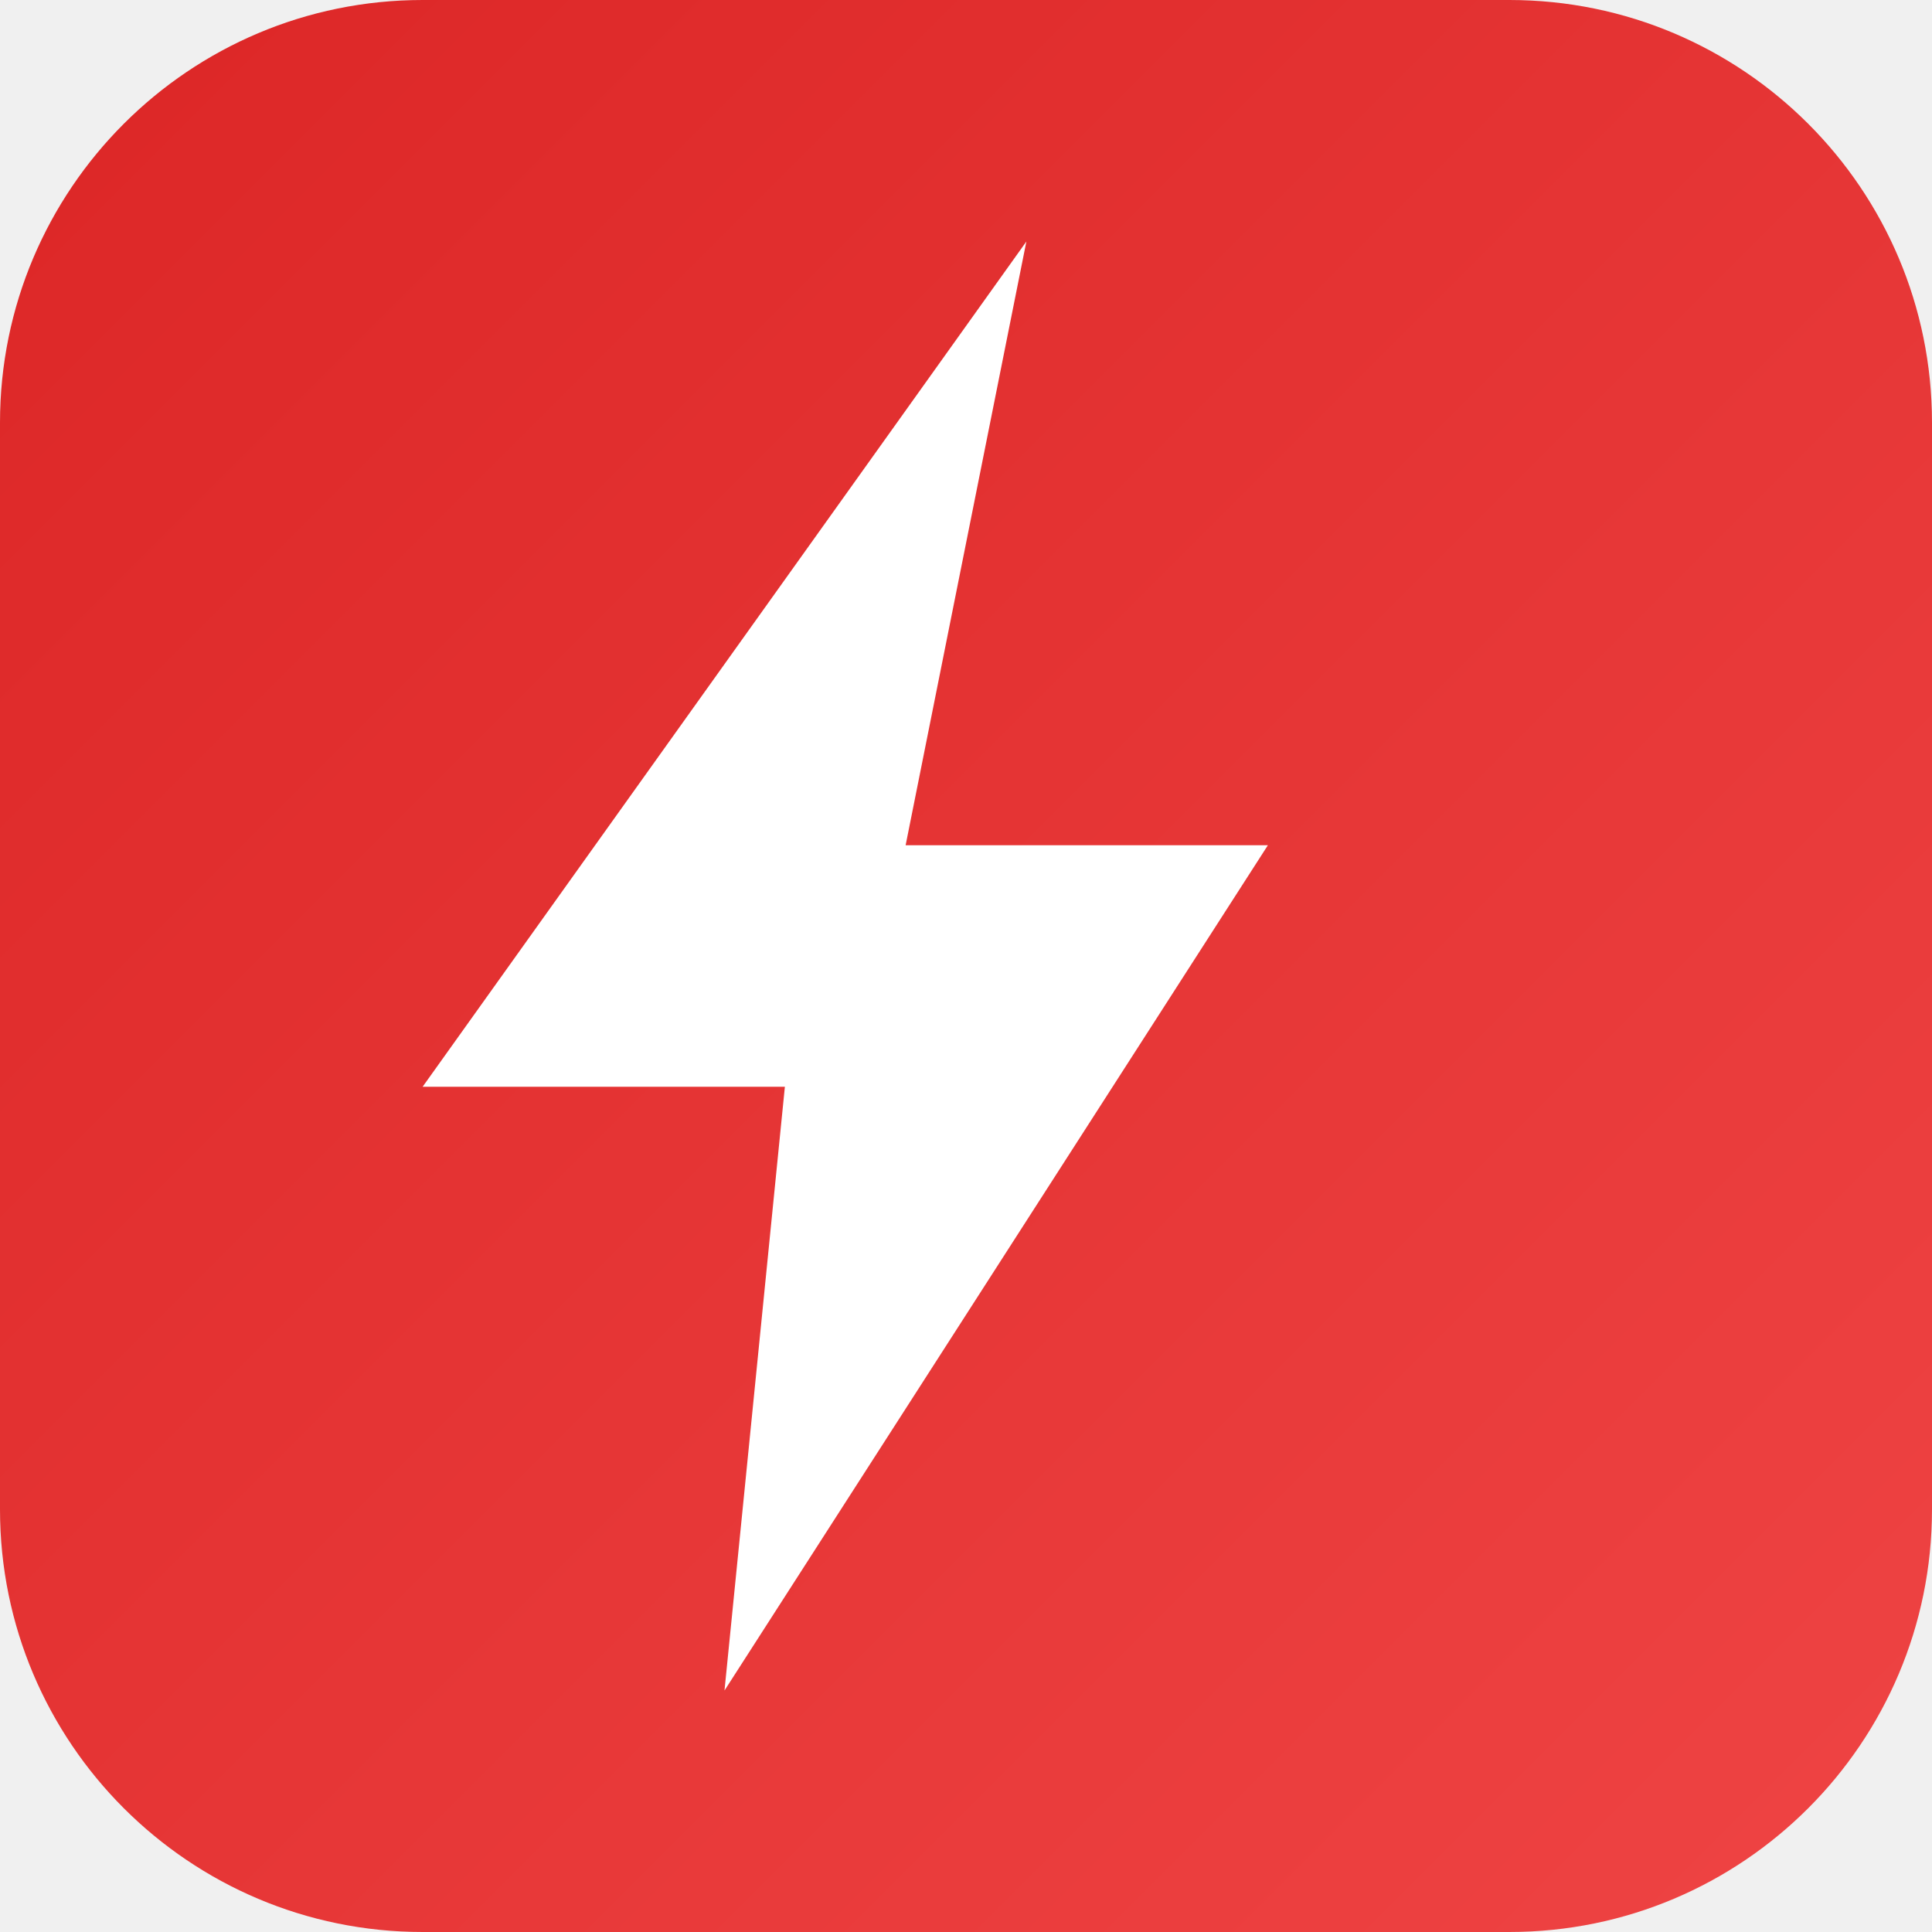
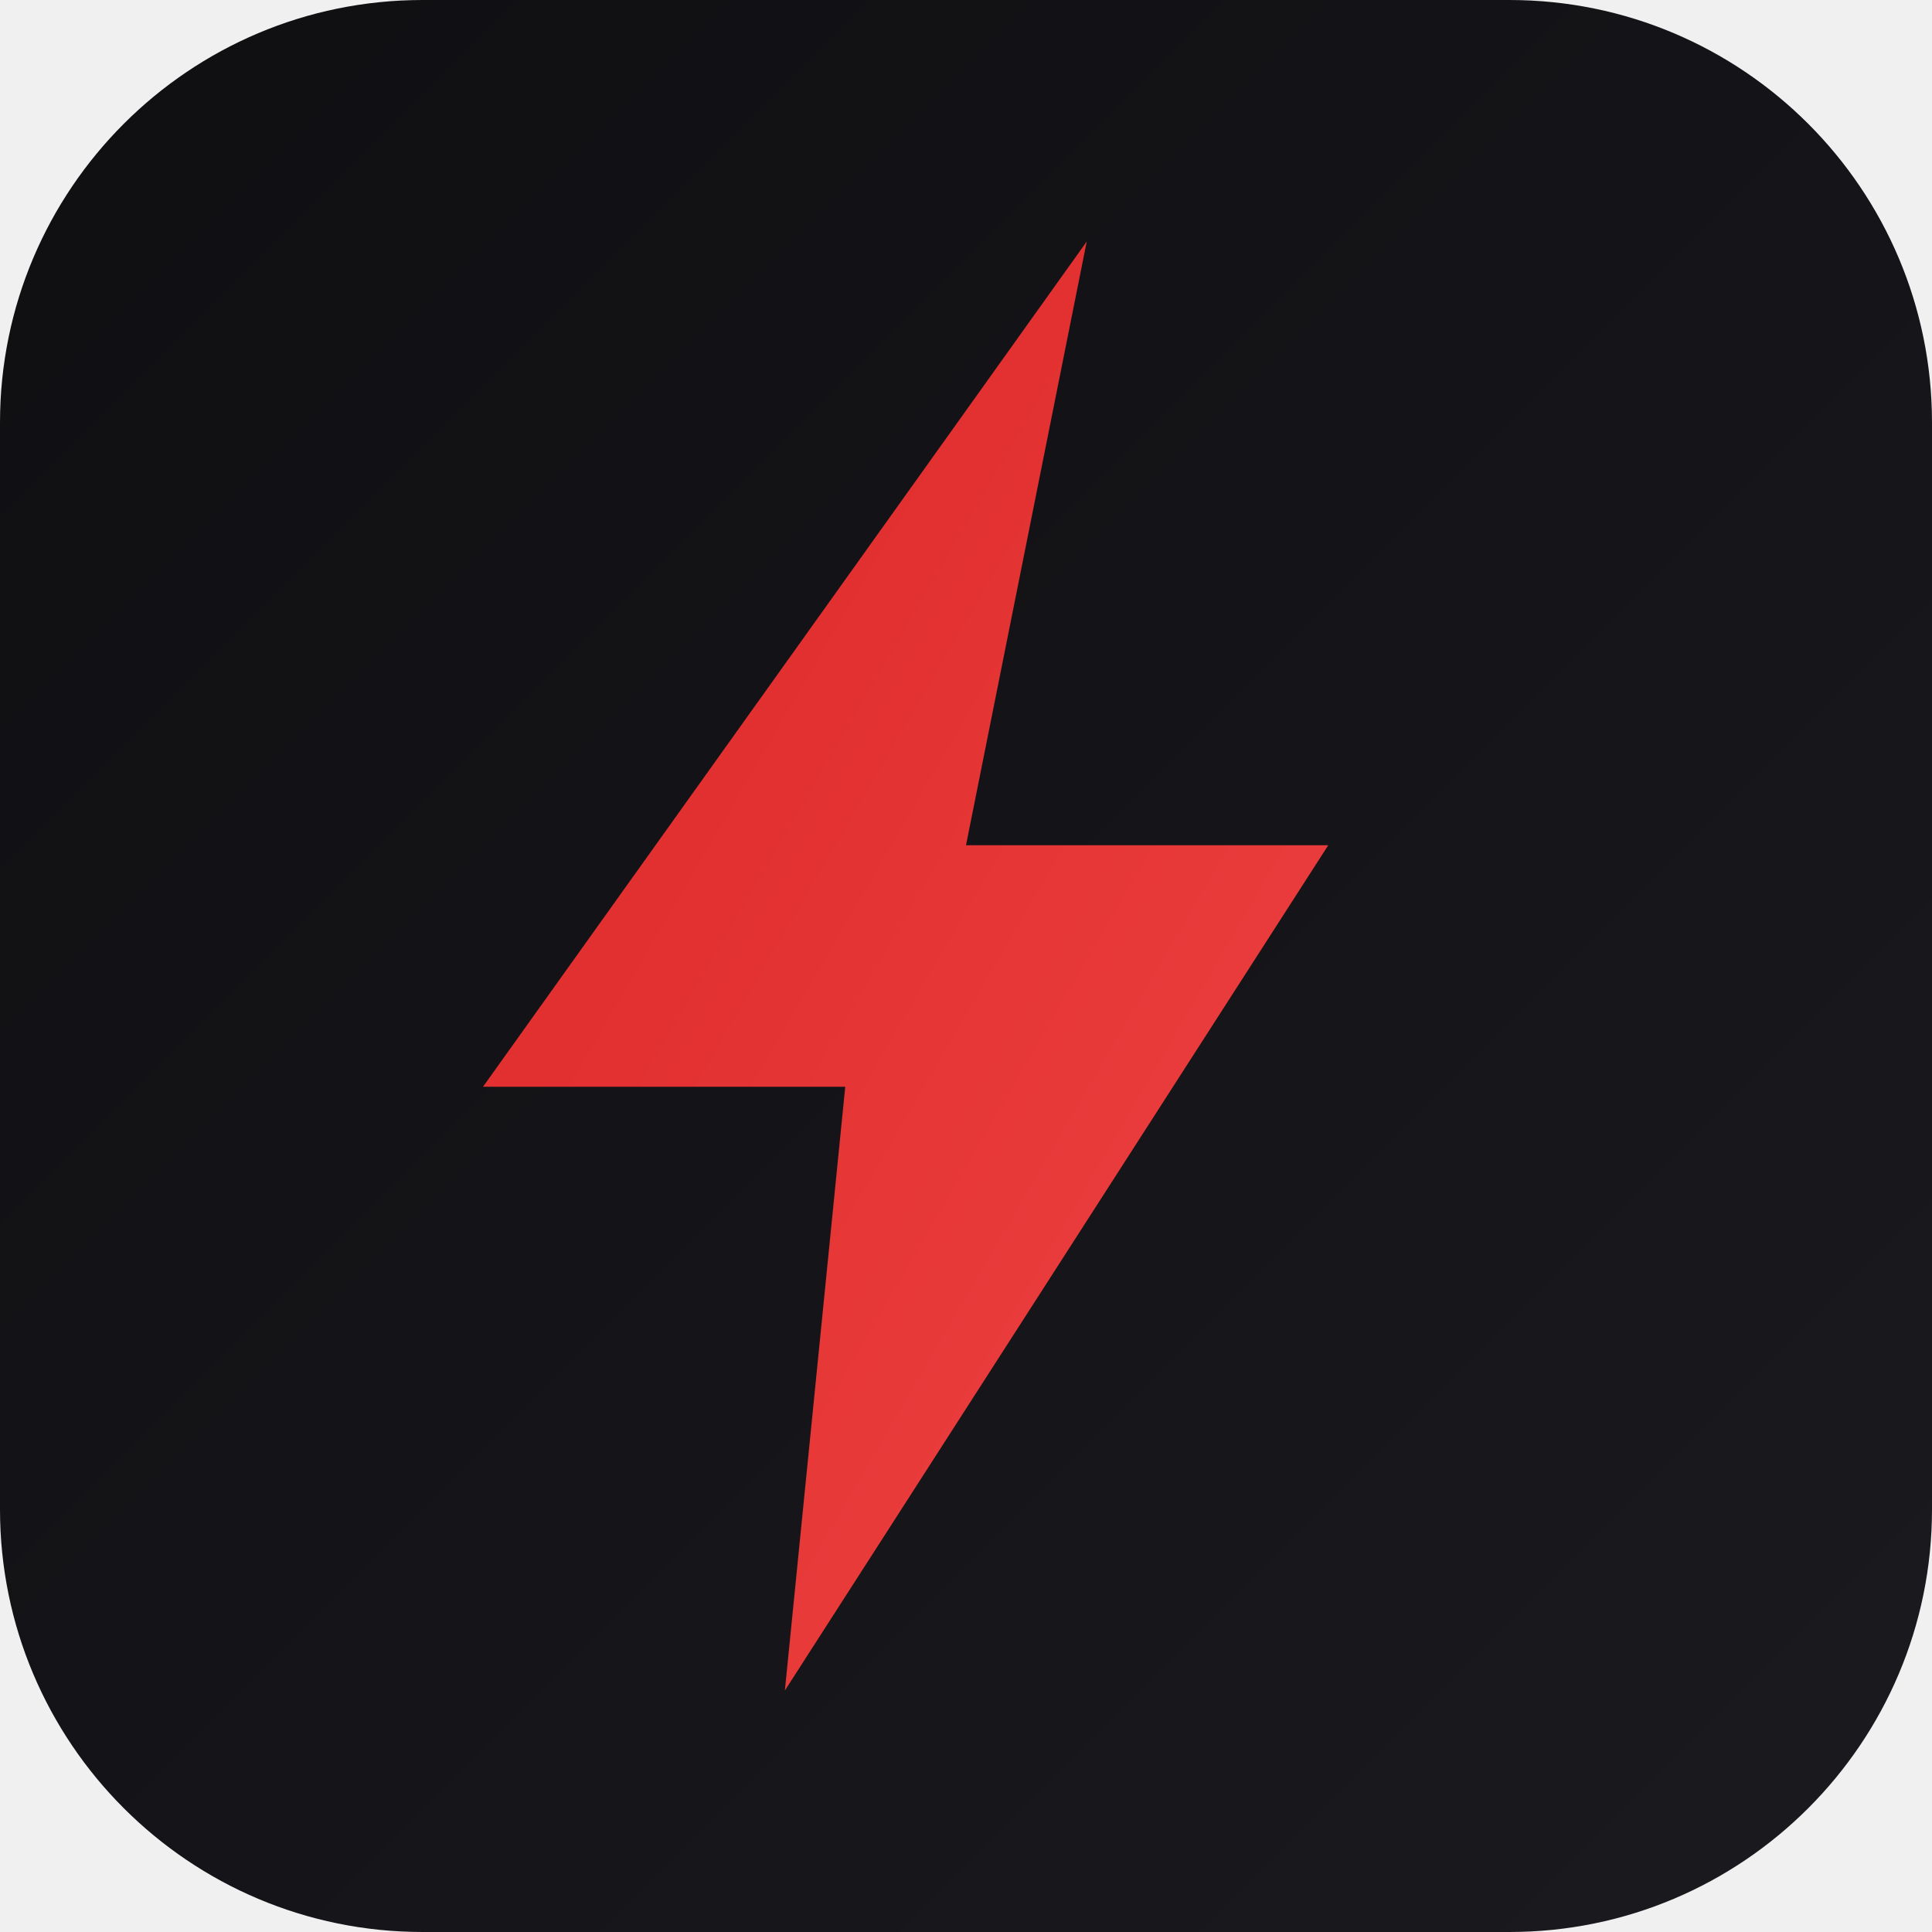
<svg xmlns="http://www.w3.org/2000/svg" viewBox="0 0 32 32">
  <defs>
-     <linearGradient id="g" x1="0" y1="0" x2="1" y2="1">
+     <linearGradient id="bg" x1="0" y1="0" x2="1" y2="1">
+       <stop offset="0" stop-color="#0f0f12" />
+       <stop offset="1" stop-color="#1a1a1f" />
+     </linearGradient>
+     <linearGradient id="bolt" x1="0" y1="0" x2="1" y2="1">
      <stop offset="0" stop-color="#dc2626" />
      <stop offset="1" stop-color="#ef4444" />
    </linearGradient>
  </defs>
-   <rect width="32" height="32" rx="7" fill="url(#g)" />
-   <path d="M17 4 L7 18 h6 l-1 10 9-14 h-6 z" fill="#fff" />
+   <rect width="32" height="32" rx="7" fill="url(#bg)" />
+   <path d="M18 4 L8 18 h6 l-1 10 9-14 h-6 z" fill="url(#bolt)" />
</svg>
